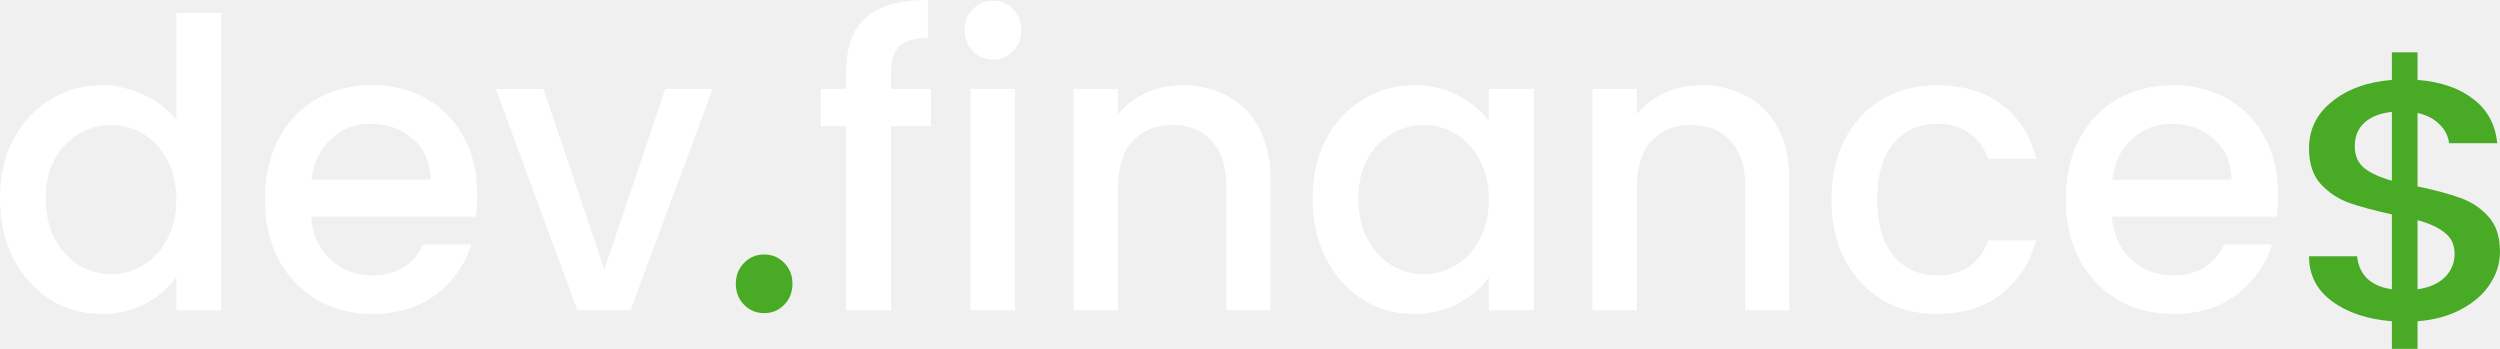
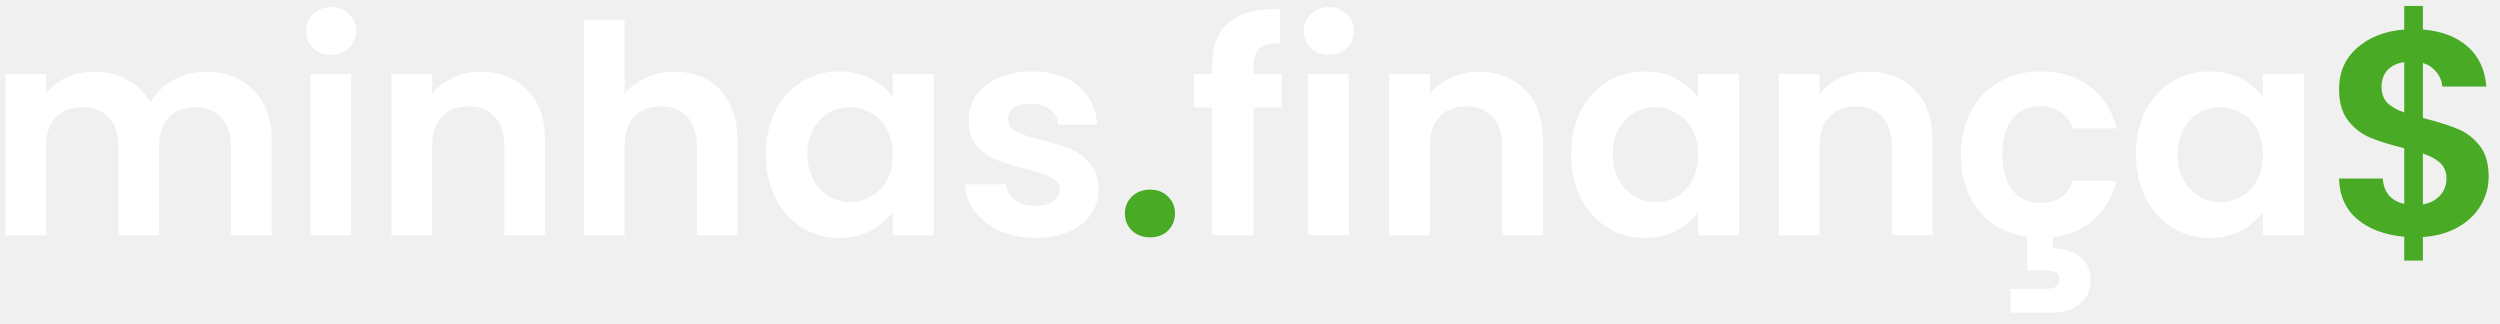
- <svg xmlns="http://www.w3.org/2000/svg" width="172" height="24" viewBox="0 0 172 24" fill="none">
-   <path d="M0 13.662C0 12.132 0.305 10.777 0.914 9.597C1.542 8.417 2.385 7.504 3.443 6.859C4.519 6.195 5.711 5.863 7.02 5.863C7.988 5.863 8.939 6.085 9.871 6.527C10.822 6.951 11.575 7.523 12.13 8.242V0.885H15.224V21.351H12.13V19.056C11.629 19.793 10.929 20.401 10.033 20.881C9.154 21.36 8.141 21.6 6.993 21.6C5.702 21.6 4.519 21.268 3.443 20.604C2.385 19.922 1.542 18.982 0.914 17.783C0.305 16.567 0 15.193 0 13.662ZM12.13 13.718C12.13 12.667 11.915 11.754 11.485 10.98C11.073 10.205 10.526 9.615 9.844 9.21C9.163 8.804 8.428 8.601 7.639 8.601C6.85 8.601 6.115 8.804 5.433 9.21C4.752 9.597 4.196 10.178 3.766 10.952C3.353 11.708 3.147 12.611 3.147 13.662C3.147 14.713 3.353 15.635 3.766 16.428C4.196 17.221 4.752 17.829 5.433 18.253C6.133 18.659 6.868 18.862 7.639 18.862C8.428 18.862 9.163 18.659 9.844 18.253C10.526 17.848 11.073 17.258 11.485 16.483C11.915 15.691 12.13 14.769 12.13 13.718Z" fill="white" />
-   <path d="M32.834 13.358C32.834 13.93 32.798 14.446 32.727 14.907H21.403C21.492 16.124 21.932 17.101 22.721 17.839C23.51 18.576 24.478 18.945 25.626 18.945C27.275 18.945 28.441 18.235 29.122 16.815H32.431C31.982 18.217 31.166 19.369 29.983 20.273C28.817 21.157 27.365 21.6 25.626 21.6C24.209 21.6 22.936 21.277 21.806 20.632C20.695 19.968 19.816 19.046 19.17 17.866C18.543 16.668 18.229 15.285 18.229 13.718C18.229 12.151 18.534 10.777 19.143 9.597C19.771 8.398 20.641 7.477 21.753 6.831C22.882 6.186 24.173 5.863 25.626 5.863C27.024 5.863 28.27 6.177 29.364 6.804C30.458 7.43 31.31 8.315 31.919 9.459C32.529 10.583 32.834 11.883 32.834 13.358ZM29.633 12.363C29.615 11.201 29.212 10.27 28.423 9.569C27.634 8.869 26.657 8.518 25.491 8.518C24.433 8.518 23.528 8.869 22.775 9.569C22.021 10.252 21.573 11.183 21.43 12.363H29.633Z" fill="white" />
-   <path d="M41.581 18.53L45.776 6.112H49.031L43.383 21.351H39.725L34.103 6.112H37.385L41.581 18.53Z" fill="white" />
-   <path d="M52.586 21.545C52.03 21.545 51.564 21.351 51.187 20.964C50.811 20.577 50.623 20.097 50.623 19.526C50.623 18.954 50.811 18.475 51.187 18.088C51.564 17.7 52.03 17.507 52.586 17.507C53.124 17.507 53.581 17.7 53.958 18.088C54.334 18.475 54.523 18.954 54.523 19.526C54.523 20.097 54.334 20.577 53.958 20.964C53.581 21.351 53.124 21.545 52.586 21.545Z" fill="white" />
-   <path d="M64.05 8.684H61.306V21.351H58.213V8.684H56.465V6.112H58.213V5.034C58.213 3.282 58.661 2.01 59.558 1.217C60.473 0.406 61.898 0 63.835 0V2.627C62.902 2.627 62.248 2.812 61.871 3.181C61.495 3.531 61.306 4.149 61.306 5.034V6.112H64.05V8.684Z" fill="white" />
-   <path d="M68.327 4.093C67.771 4.093 67.305 3.9 66.929 3.512C66.552 3.125 66.364 2.646 66.364 2.074C66.364 1.503 66.552 1.023 66.929 0.636C67.305 0.249 67.771 0.055 68.327 0.055C68.865 0.055 69.323 0.249 69.699 0.636C70.076 1.023 70.264 1.503 70.264 2.074C70.264 2.646 70.076 3.125 69.699 3.512C69.323 3.9 68.865 4.093 68.327 4.093ZM69.834 6.112V21.351H66.767V6.112H69.834Z" fill="white" />
-   <path d="M81.337 5.863C82.502 5.863 83.542 6.112 84.457 6.61C85.389 7.108 86.115 7.845 86.635 8.823C87.155 9.8 87.415 10.98 87.415 12.363V21.351H84.376V12.833C84.376 11.468 84.044 10.427 83.381 9.708C82.717 8.97 81.812 8.601 80.664 8.601C79.517 8.601 78.602 8.97 77.921 9.708C77.257 10.427 76.925 11.468 76.925 12.833V21.351H73.859V6.112H76.925V7.855C77.428 7.228 78.064 6.739 78.835 6.389C79.624 6.038 80.458 5.863 81.337 5.863Z" fill="white" />
-   <path d="M90.304 13.662C90.304 12.132 90.609 10.777 91.219 9.597C91.847 8.417 92.689 7.504 93.747 6.859C94.823 6.195 96.007 5.863 97.298 5.863C98.463 5.863 99.476 6.103 100.337 6.582C101.216 7.043 101.915 7.624 102.435 8.325V6.112H105.528V21.351H102.435V19.083C101.915 19.802 101.207 20.401 100.31 20.881C99.413 21.36 98.391 21.6 97.244 21.6C95.971 21.6 94.805 21.268 93.747 20.604C92.689 19.922 91.847 18.982 91.219 17.783C90.609 16.567 90.304 15.193 90.304 13.662ZM102.435 13.718C102.435 12.667 102.22 11.754 101.789 10.98C101.377 10.205 100.83 9.615 100.149 9.21C99.467 8.804 98.732 8.601 97.943 8.601C97.154 8.601 96.419 8.804 95.738 9.21C95.056 9.597 94.5 10.178 94.07 10.952C93.658 11.708 93.451 12.611 93.451 13.662C93.451 14.713 93.658 15.635 94.07 16.428C94.5 17.221 95.056 17.829 95.738 18.253C96.437 18.659 97.172 18.862 97.943 18.862C98.732 18.862 99.467 18.659 100.149 18.253C100.83 17.848 101.377 17.258 101.789 16.483C102.22 15.691 102.435 14.769 102.435 13.718Z" fill="white" />
-   <path d="M117.033 5.863C118.198 5.863 119.238 6.112 120.153 6.61C121.085 7.108 121.812 7.845 122.332 8.823C122.852 9.8 123.112 10.98 123.112 12.363V21.351H120.072V12.833C120.072 11.468 119.74 10.427 119.077 9.708C118.414 8.97 117.508 8.601 116.36 8.601C115.213 8.601 114.298 8.97 113.617 9.708C112.953 10.427 112.622 11.468 112.622 12.833V21.351H109.556V6.112H112.622V7.855C113.124 7.228 113.76 6.739 114.531 6.389C115.32 6.038 116.154 5.863 117.033 5.863Z" fill="white" />
-   <path d="M126.001 13.718C126.001 12.151 126.306 10.777 126.915 9.597C127.543 8.398 128.403 7.477 129.497 6.831C130.591 6.186 131.846 5.863 133.263 5.863C135.056 5.863 136.535 6.306 137.701 7.191C138.884 8.057 139.682 9.302 140.095 10.925H136.786C136.517 10.168 136.087 9.578 135.495 9.154C134.904 8.73 134.159 8.518 133.263 8.518C132.008 8.518 131.004 8.979 130.25 9.901C129.515 10.805 129.148 12.077 129.148 13.718C129.148 15.359 129.515 16.64 130.25 17.562C131.004 18.484 132.008 18.945 133.263 18.945C135.038 18.945 136.213 18.143 136.786 16.539H140.095C139.664 18.088 138.857 19.323 137.674 20.245C136.49 21.148 135.02 21.6 133.263 21.6C131.846 21.6 130.591 21.277 129.497 20.632C128.403 19.968 127.543 19.046 126.915 17.866C126.306 16.668 126.001 15.285 126.001 13.718Z" fill="white" />
-   <path d="M156.733 13.358C156.733 13.93 156.698 14.446 156.626 14.907H145.302C145.392 16.124 145.831 17.101 146.62 17.839C147.409 18.576 148.377 18.945 149.525 18.945C151.175 18.945 152.34 18.235 153.022 16.815H156.33C155.882 18.217 155.066 19.369 153.882 20.273C152.717 21.157 151.264 21.6 149.525 21.6C148.108 21.6 146.835 21.277 145.706 20.632C144.594 19.968 143.715 19.046 143.07 17.866C142.442 16.668 142.128 15.285 142.128 13.718C142.128 12.151 142.433 10.777 143.043 9.597C143.67 8.398 144.54 7.477 145.652 6.831C146.782 6.186 148.073 5.863 149.525 5.863C150.924 5.863 152.17 6.177 153.264 6.804C154.358 7.43 155.209 8.315 155.819 9.459C156.429 10.583 156.733 11.883 156.733 13.358ZM153.533 12.363C153.515 11.201 153.111 10.27 152.322 9.569C151.533 8.869 150.556 8.518 149.391 8.518C148.333 8.518 147.427 8.869 146.674 9.569C145.921 10.252 145.473 11.183 145.329 12.363H153.533Z" fill="white" />
-   <path d="M52.587 21.545C52.031 21.545 51.564 21.351 51.188 20.964C50.811 20.577 50.623 20.097 50.623 19.526C50.623 18.954 50.811 18.475 51.188 18.088C51.564 17.7 52.031 17.507 52.587 17.507C53.124 17.507 53.582 17.7 53.958 18.088C54.335 18.475 54.523 18.954 54.523 19.526C54.523 20.097 54.335 20.577 53.958 20.964C53.582 21.351 53.124 21.545 52.587 21.545Z" fill="#49AA26" />
-   <path d="M171.999 17.325C171.999 18.106 171.773 18.84 171.321 19.527C170.886 20.214 170.235 20.791 169.366 21.26C168.515 21.728 167.502 22.009 166.326 22.103V24H164.561V22.103C162.86 21.962 161.485 21.502 160.435 20.721C159.385 19.94 158.86 18.91 158.86 17.63H162.172C162.227 18.238 162.453 18.746 162.851 19.152C163.249 19.542 163.819 19.792 164.561 19.901V14.749C163.349 14.483 162.362 14.218 161.602 13.952C160.842 13.671 160.191 13.234 159.648 12.641C159.123 12.047 158.86 11.236 158.86 10.205C158.86 8.909 159.385 7.839 160.435 6.996C161.485 6.137 162.86 5.638 164.561 5.497V3.6H166.326V5.497C167.918 5.622 169.194 6.059 170.153 6.809C171.131 7.543 171.683 8.558 171.809 9.854H168.497C168.443 9.37 168.226 8.94 167.846 8.565C167.466 8.175 166.959 7.91 166.326 7.769V12.828C167.538 13.078 168.524 13.343 169.285 13.624C170.045 13.89 170.687 14.319 171.212 14.913C171.737 15.49 171.999 16.294 171.999 17.325ZM162.009 10.064C162.009 10.705 162.227 11.204 162.661 11.563C163.113 11.922 163.747 12.211 164.561 12.43V7.699C163.783 7.777 163.159 8.019 162.688 8.425C162.236 8.831 162.009 9.377 162.009 10.064ZM166.326 19.901C167.122 19.792 167.746 19.519 168.199 19.082C168.651 18.629 168.877 18.09 168.877 17.465C168.877 16.841 168.651 16.357 168.199 16.013C167.764 15.654 167.14 15.365 166.326 15.147V19.901Z" fill="#49AA26" />
+ <svg xmlns="http://www.w3.org/2000/svg" width="170" height="22" viewBox="0 0 170 22" fill="none">
+   <path d="M13.984 4.876C15.33 4.876 16.412 5.292 17.23 6.123C18.061 6.941 18.477 8.089 18.477 9.567V16H15.706V9.943C15.706 9.085 15.488 8.432 15.053 7.984C14.617 7.522 14.023 7.291 13.271 7.291C12.519 7.291 11.919 7.522 11.47 7.984C11.034 8.432 10.817 9.085 10.817 9.943V16H8.046V9.943C8.046 9.085 7.828 8.432 7.393 7.984C6.957 7.522 6.363 7.291 5.611 7.291C4.846 7.291 4.239 7.522 3.79 7.984C3.355 8.432 3.137 9.085 3.137 9.943V16H0.366V5.034H3.137V6.36C3.493 5.899 3.948 5.536 4.503 5.272C5.07 5.008 5.69 4.876 6.363 4.876C7.221 4.876 7.986 5.061 8.659 5.43C9.332 5.786 9.854 6.301 10.223 6.974C10.579 6.341 11.094 5.833 11.767 5.45C12.453 5.067 13.192 4.876 13.984 4.876ZM22.512 3.728C22.024 3.728 21.615 3.576 21.285 3.273C20.968 2.956 20.81 2.567 20.81 2.105C20.81 1.643 20.968 1.26 21.285 0.957C21.615 0.64 22.024 0.482 22.512 0.482C23 0.482 23.403 0.64 23.719 0.957C24.049 1.26 24.214 1.643 24.214 2.105C24.214 2.567 24.049 2.956 23.719 3.273C23.403 3.576 23 3.728 22.512 3.728ZM23.878 5.034V16H21.107V5.034H23.878ZM32.692 4.876C33.999 4.876 35.054 5.292 35.859 6.123C36.664 6.941 37.067 8.089 37.067 9.567V16H34.295V9.943C34.295 9.072 34.078 8.406 33.642 7.944C33.207 7.469 32.613 7.231 31.861 7.231C31.096 7.231 30.488 7.469 30.04 7.944C29.604 8.406 29.387 9.072 29.387 9.943V16H26.616V5.034H29.387V6.4C29.756 5.925 30.225 5.556 30.792 5.292C31.373 5.015 32.006 4.876 32.692 4.876ZM45.877 4.876C46.709 4.876 47.448 5.061 48.094 5.43C48.741 5.786 49.242 6.321 49.599 7.033C49.968 7.733 50.153 8.577 50.153 9.567V16H47.382V9.943C47.382 9.072 47.164 8.406 46.728 7.944C46.293 7.469 45.699 7.231 44.947 7.231C44.182 7.231 43.575 7.469 43.126 7.944C42.691 8.406 42.473 9.072 42.473 9.943V16H39.702V1.353H42.473V6.4C42.829 5.925 43.304 5.556 43.898 5.292C44.492 5.015 45.152 4.876 45.877 4.876ZM52.075 10.478C52.075 9.369 52.293 8.386 52.729 7.528C53.177 6.671 53.778 6.011 54.53 5.549C55.295 5.087 56.146 4.856 57.083 4.856C57.901 4.856 58.614 5.021 59.221 5.351C59.841 5.681 60.336 6.097 60.706 6.598V5.034H63.496V16H60.706V14.397C60.349 14.911 59.854 15.34 59.221 15.683C58.601 16.013 57.882 16.178 57.063 16.178C56.14 16.178 55.295 15.941 54.53 15.466C53.778 14.991 53.177 14.324 52.729 13.466C52.293 12.595 52.075 11.599 52.075 10.478ZM60.706 10.517C60.706 9.844 60.574 9.27 60.31 8.795C60.046 8.307 59.689 7.937 59.241 7.687C58.792 7.423 58.31 7.291 57.796 7.291C57.281 7.291 56.806 7.416 56.371 7.667C55.935 7.918 55.579 8.287 55.302 8.775C55.038 9.25 54.906 9.818 54.906 10.478C54.906 11.137 55.038 11.718 55.302 12.219C55.579 12.708 55.935 13.084 56.371 13.348C56.819 13.612 57.294 13.743 57.796 13.743C58.31 13.743 58.792 13.618 59.241 13.367C59.689 13.104 60.046 12.734 60.31 12.259C60.574 11.771 60.706 11.19 60.706 10.517ZM70.399 16.178C69.502 16.178 68.697 16.02 67.984 15.703C67.272 15.373 66.704 14.931 66.282 14.377C65.873 13.823 65.649 13.209 65.609 12.536H68.4C68.453 12.958 68.657 13.308 69.014 13.585C69.383 13.862 69.838 14.001 70.379 14.001C70.907 14.001 71.316 13.895 71.606 13.684C71.91 13.473 72.062 13.203 72.062 12.873C72.062 12.516 71.877 12.252 71.508 12.081C71.151 11.896 70.577 11.698 69.785 11.487C68.967 11.289 68.294 11.085 67.767 10.873C67.252 10.662 66.803 10.339 66.421 9.904C66.051 9.468 65.866 8.881 65.866 8.142C65.866 7.535 66.038 6.981 66.381 6.479C66.737 5.978 67.239 5.582 67.885 5.292C68.545 5.001 69.317 4.856 70.201 4.856C71.508 4.856 72.55 5.186 73.329 5.846C74.107 6.492 74.536 7.37 74.615 8.478H71.963C71.923 8.043 71.739 7.7 71.409 7.449C71.092 7.185 70.663 7.053 70.122 7.053C69.621 7.053 69.231 7.146 68.954 7.33C68.69 7.515 68.558 7.772 68.558 8.102C68.558 8.472 68.743 8.756 69.112 8.953C69.482 9.138 70.056 9.33 70.835 9.527C71.626 9.725 72.279 9.93 72.794 10.141C73.309 10.352 73.751 10.682 74.12 11.131C74.503 11.566 74.701 12.147 74.714 12.873C74.714 13.506 74.536 14.073 74.18 14.575C73.837 15.076 73.335 15.472 72.675 15.762C72.029 16.04 71.27 16.178 70.399 16.178ZM87.158 7.311H85.238V16H82.427V7.311H81.18V5.034H82.427V4.48C82.427 3.134 82.81 2.144 83.576 1.511C84.341 0.878 85.496 0.581 87.039 0.62V2.956C86.366 2.943 85.898 3.055 85.634 3.292C85.37 3.53 85.238 3.959 85.238 4.579V5.034H87.158V7.311ZM90.359 3.728C89.871 3.728 89.462 3.576 89.132 3.273C88.815 2.956 88.657 2.567 88.657 2.105C88.657 1.643 88.815 1.26 89.132 0.957C89.462 0.64 89.871 0.482 90.359 0.482C90.847 0.482 91.25 0.64 91.567 0.957C91.897 1.26 92.062 1.643 92.062 2.105C92.062 2.567 91.897 2.956 91.567 3.273C91.25 3.576 90.847 3.728 90.359 3.728ZM91.725 5.034V16H88.954V5.034H91.725ZM100.54 4.876C101.846 4.876 102.902 5.292 103.707 6.123C104.511 6.941 104.914 8.089 104.914 9.567V16H102.143V9.943C102.143 9.072 101.925 8.406 101.49 7.944C101.054 7.469 100.46 7.231 99.708 7.231C98.943 7.231 98.336 7.469 97.887 7.944C97.452 8.406 97.234 9.072 97.234 9.943V16H94.463V5.034H97.234V6.4C97.603 5.925 98.072 5.556 98.639 5.292C99.22 5.015 99.853 4.876 100.54 4.876ZM106.837 10.478C106.837 9.369 107.054 8.386 107.49 7.528C107.938 6.671 108.539 6.011 109.291 5.549C110.056 5.087 110.907 4.856 111.844 4.856C112.663 4.856 113.375 5.021 113.982 5.351C114.602 5.681 115.097 6.097 115.467 6.598V5.034H118.258V16H115.467V14.397C115.11 14.911 114.615 15.34 113.982 15.683C113.362 16.013 112.643 16.178 111.825 16.178C110.901 16.178 110.056 15.941 109.291 15.466C108.539 14.991 107.938 14.324 107.49 13.466C107.054 12.595 106.837 11.599 106.837 10.478ZM115.467 10.517C115.467 9.844 115.335 9.27 115.071 8.795C114.807 8.307 114.451 7.937 114.002 7.687C113.553 7.423 113.072 7.291 112.557 7.291C112.042 7.291 111.567 7.416 111.132 7.667C110.696 7.918 110.34 8.287 110.063 8.775C109.799 9.25 109.667 9.818 109.667 10.478C109.667 11.137 109.799 11.718 110.063 12.219C110.34 12.708 110.696 13.084 111.132 13.348C111.58 13.612 112.056 13.743 112.557 13.743C113.072 13.743 113.553 13.618 114.002 13.367C114.451 13.104 114.807 12.734 115.071 12.259C115.335 11.771 115.467 11.19 115.467 10.517ZM127.041 4.876C128.347 4.876 129.403 5.292 130.208 6.123C131.013 6.941 131.415 8.089 131.415 9.567V16H128.644V9.943C128.644 9.072 128.426 8.406 127.991 7.944C127.555 7.469 126.961 7.231 126.209 7.231C125.444 7.231 124.837 7.469 124.388 7.944C123.953 8.406 123.735 9.072 123.735 9.943V16H120.964V5.034H123.735V6.4C124.105 5.925 124.573 5.556 125.14 5.292C125.721 5.015 126.354 4.876 127.041 4.876ZM138.741 13.803C139.863 13.803 140.595 13.302 140.938 12.299H143.927C143.65 13.367 143.136 14.238 142.383 14.911C141.644 15.584 140.714 15.987 139.592 16.119V16.891C140.318 16.891 140.925 17.076 141.413 17.445C141.915 17.814 142.166 18.349 142.166 19.048C142.166 19.761 141.908 20.308 141.394 20.691C140.892 21.074 140.272 21.265 139.533 21.265H136.722V19.642H139.078C139.395 19.642 139.632 19.596 139.79 19.503C139.962 19.411 140.048 19.246 140.048 19.009C140.048 18.771 139.962 18.606 139.79 18.514C139.632 18.435 139.395 18.395 139.078 18.395H137.851V16.119C136.953 15.987 136.162 15.677 135.475 15.188C134.802 14.687 134.275 14.04 133.892 13.249C133.522 12.444 133.338 11.533 133.338 10.517C133.338 9.382 133.569 8.393 134.03 7.548C134.492 6.69 135.132 6.031 135.95 5.569C136.769 5.094 137.705 4.856 138.761 4.856C140.12 4.856 141.242 5.199 142.126 5.885C143.023 6.558 143.624 7.509 143.927 8.736H140.938C140.78 8.261 140.51 7.891 140.127 7.627C139.757 7.35 139.296 7.212 138.741 7.212C137.95 7.212 137.323 7.502 136.861 8.083C136.399 8.65 136.168 9.461 136.168 10.517C136.168 11.56 136.399 12.371 136.861 12.952C137.323 13.519 137.95 13.803 138.741 13.803ZM145.245 10.478C145.245 9.369 145.463 8.386 145.898 7.528C146.347 6.671 146.947 6.011 147.699 5.549C148.465 5.087 149.316 4.856 150.253 4.856C151.071 4.856 151.783 5.021 152.39 5.351C153.01 5.681 153.505 6.097 153.875 6.598V5.034H156.666V16H153.875V14.397C153.519 14.911 153.024 15.34 152.39 15.683C151.77 16.013 151.051 16.178 150.233 16.178C149.309 16.178 148.465 15.941 147.699 15.466C146.947 14.991 146.347 14.324 145.898 13.466C145.463 12.595 145.245 11.599 145.245 10.478ZM153.875 10.517C153.875 9.844 153.743 9.27 153.479 8.795C153.215 8.307 152.859 7.937 152.41 7.687C151.961 7.423 151.48 7.291 150.965 7.291C150.451 7.291 149.975 7.416 149.54 7.667C149.105 7.918 148.748 8.287 148.471 8.775C148.207 9.25 148.075 9.818 148.075 10.478C148.075 11.137 148.207 11.718 148.471 12.219C148.748 12.708 149.105 13.084 149.54 13.348C149.989 13.612 150.464 13.743 150.965 13.743C151.48 13.743 151.961 13.618 152.41 13.367C152.859 13.104 153.215 12.734 153.479 12.259C153.743 11.771 153.875 11.19 153.875 10.517Z" fill="white" />
+   <path d="M78.216 16.139C77.715 16.139 77.299 15.987 76.969 15.683C76.652 15.367 76.494 14.977 76.494 14.515C76.494 14.054 76.652 13.671 76.969 13.367C77.299 13.051 77.715 12.892 78.216 12.892C78.704 12.892 79.107 13.051 79.424 13.367C79.74 13.671 79.898 14.054 79.898 14.515C79.898 14.977 79.74 15.367 79.424 15.683C79.107 15.987 78.704 16.139 78.216 16.139ZM169.229 12.021C169.229 12.708 169.051 13.354 168.695 13.961C168.352 14.555 167.837 15.05 167.151 15.446C166.478 15.829 165.68 16.053 164.756 16.119V17.722H163.489V16.099C162.17 15.98 161.107 15.584 160.302 14.911C159.498 14.225 159.082 13.302 159.055 12.14H162.025C162.104 13.09 162.592 13.664 163.489 13.862V10.082C162.539 9.844 161.774 9.607 161.193 9.369C160.613 9.132 160.111 8.749 159.689 8.221C159.267 7.693 159.055 6.974 159.055 6.064C159.055 4.916 159.465 3.979 160.283 3.253C161.114 2.527 162.183 2.111 163.489 2.006V0.403H164.756V2.006C166.023 2.111 167.032 2.494 167.784 3.154C168.55 3.814 168.979 4.724 169.071 5.885H166.082C166.043 5.503 165.904 5.173 165.667 4.896C165.442 4.605 165.139 4.401 164.756 4.282V8.023C165.746 8.274 166.524 8.518 167.092 8.756C167.672 8.98 168.174 9.356 168.596 9.884C169.018 10.398 169.229 11.111 169.229 12.021ZM161.945 5.925C161.945 6.36 162.077 6.717 162.341 6.994C162.605 7.258 162.988 7.476 163.489 7.647V4.223C163.014 4.289 162.638 4.467 162.361 4.757C162.084 5.048 161.945 5.437 161.945 5.925ZM164.756 13.902C165.257 13.809 165.647 13.605 165.924 13.288C166.214 12.972 166.359 12.589 166.359 12.14C166.359 11.705 166.221 11.355 165.944 11.091C165.667 10.827 165.271 10.61 164.756 10.438V13.902Z" fill="#49AA26" />
</svg>
